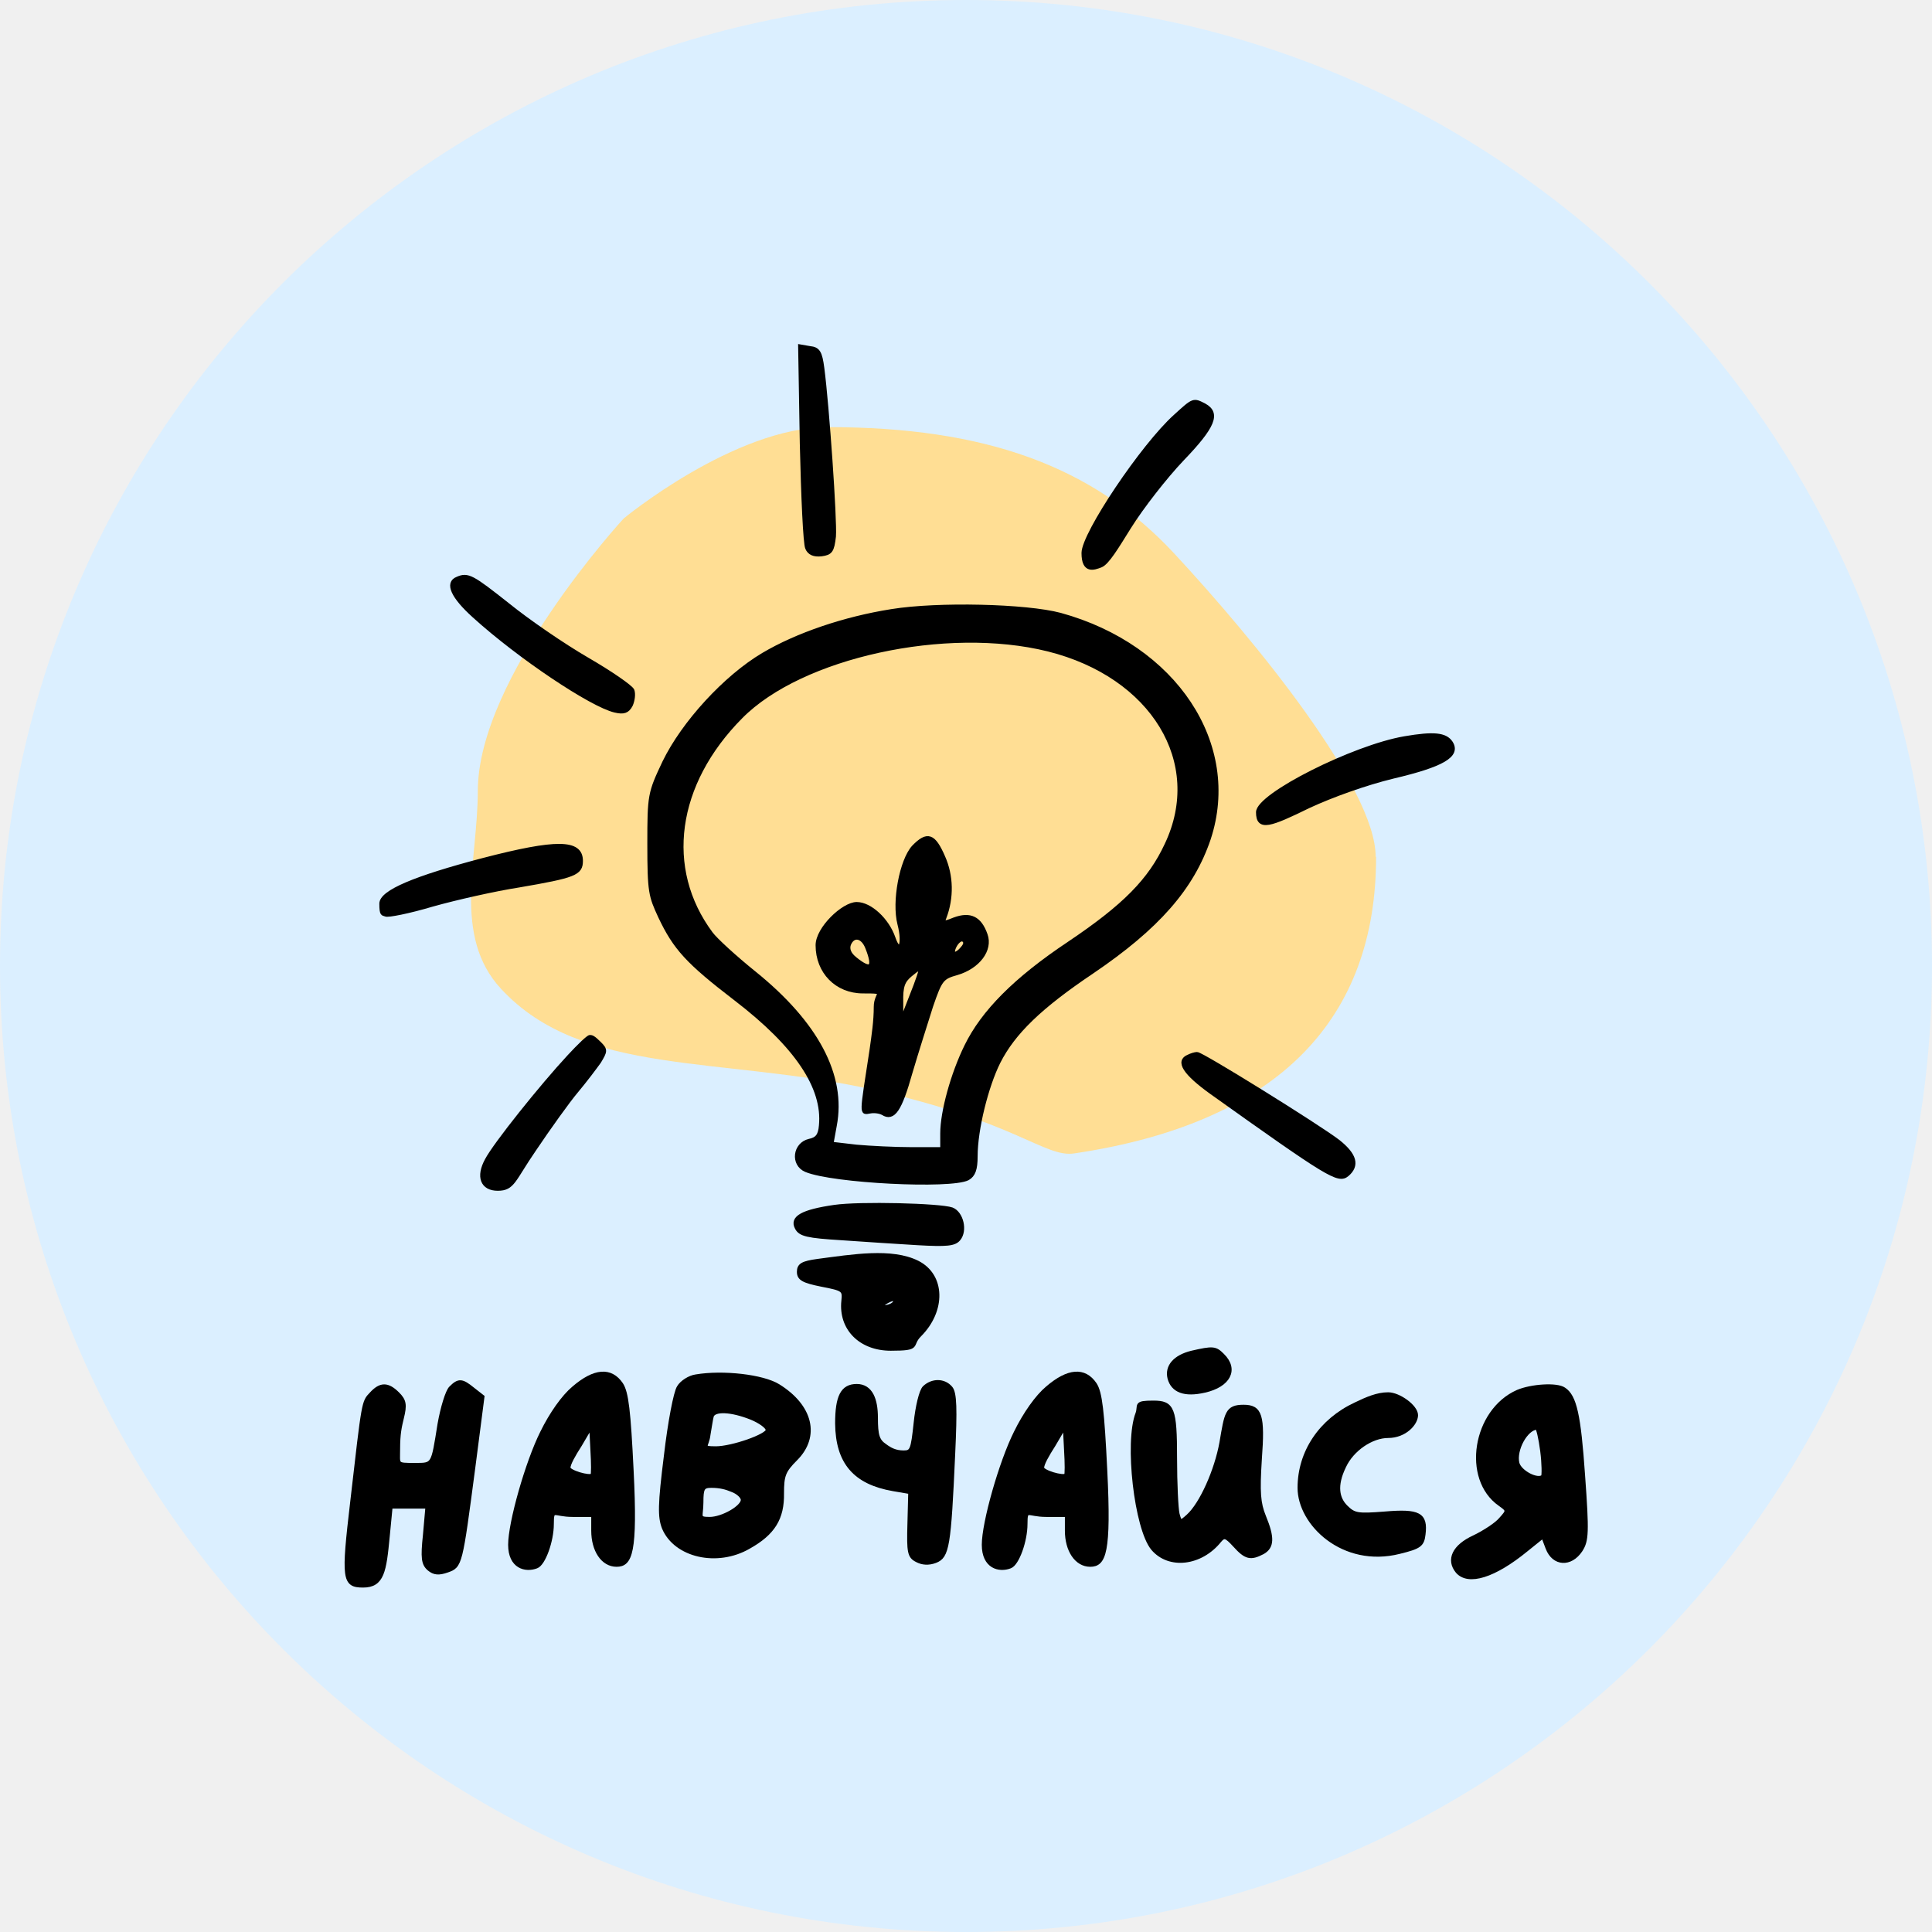
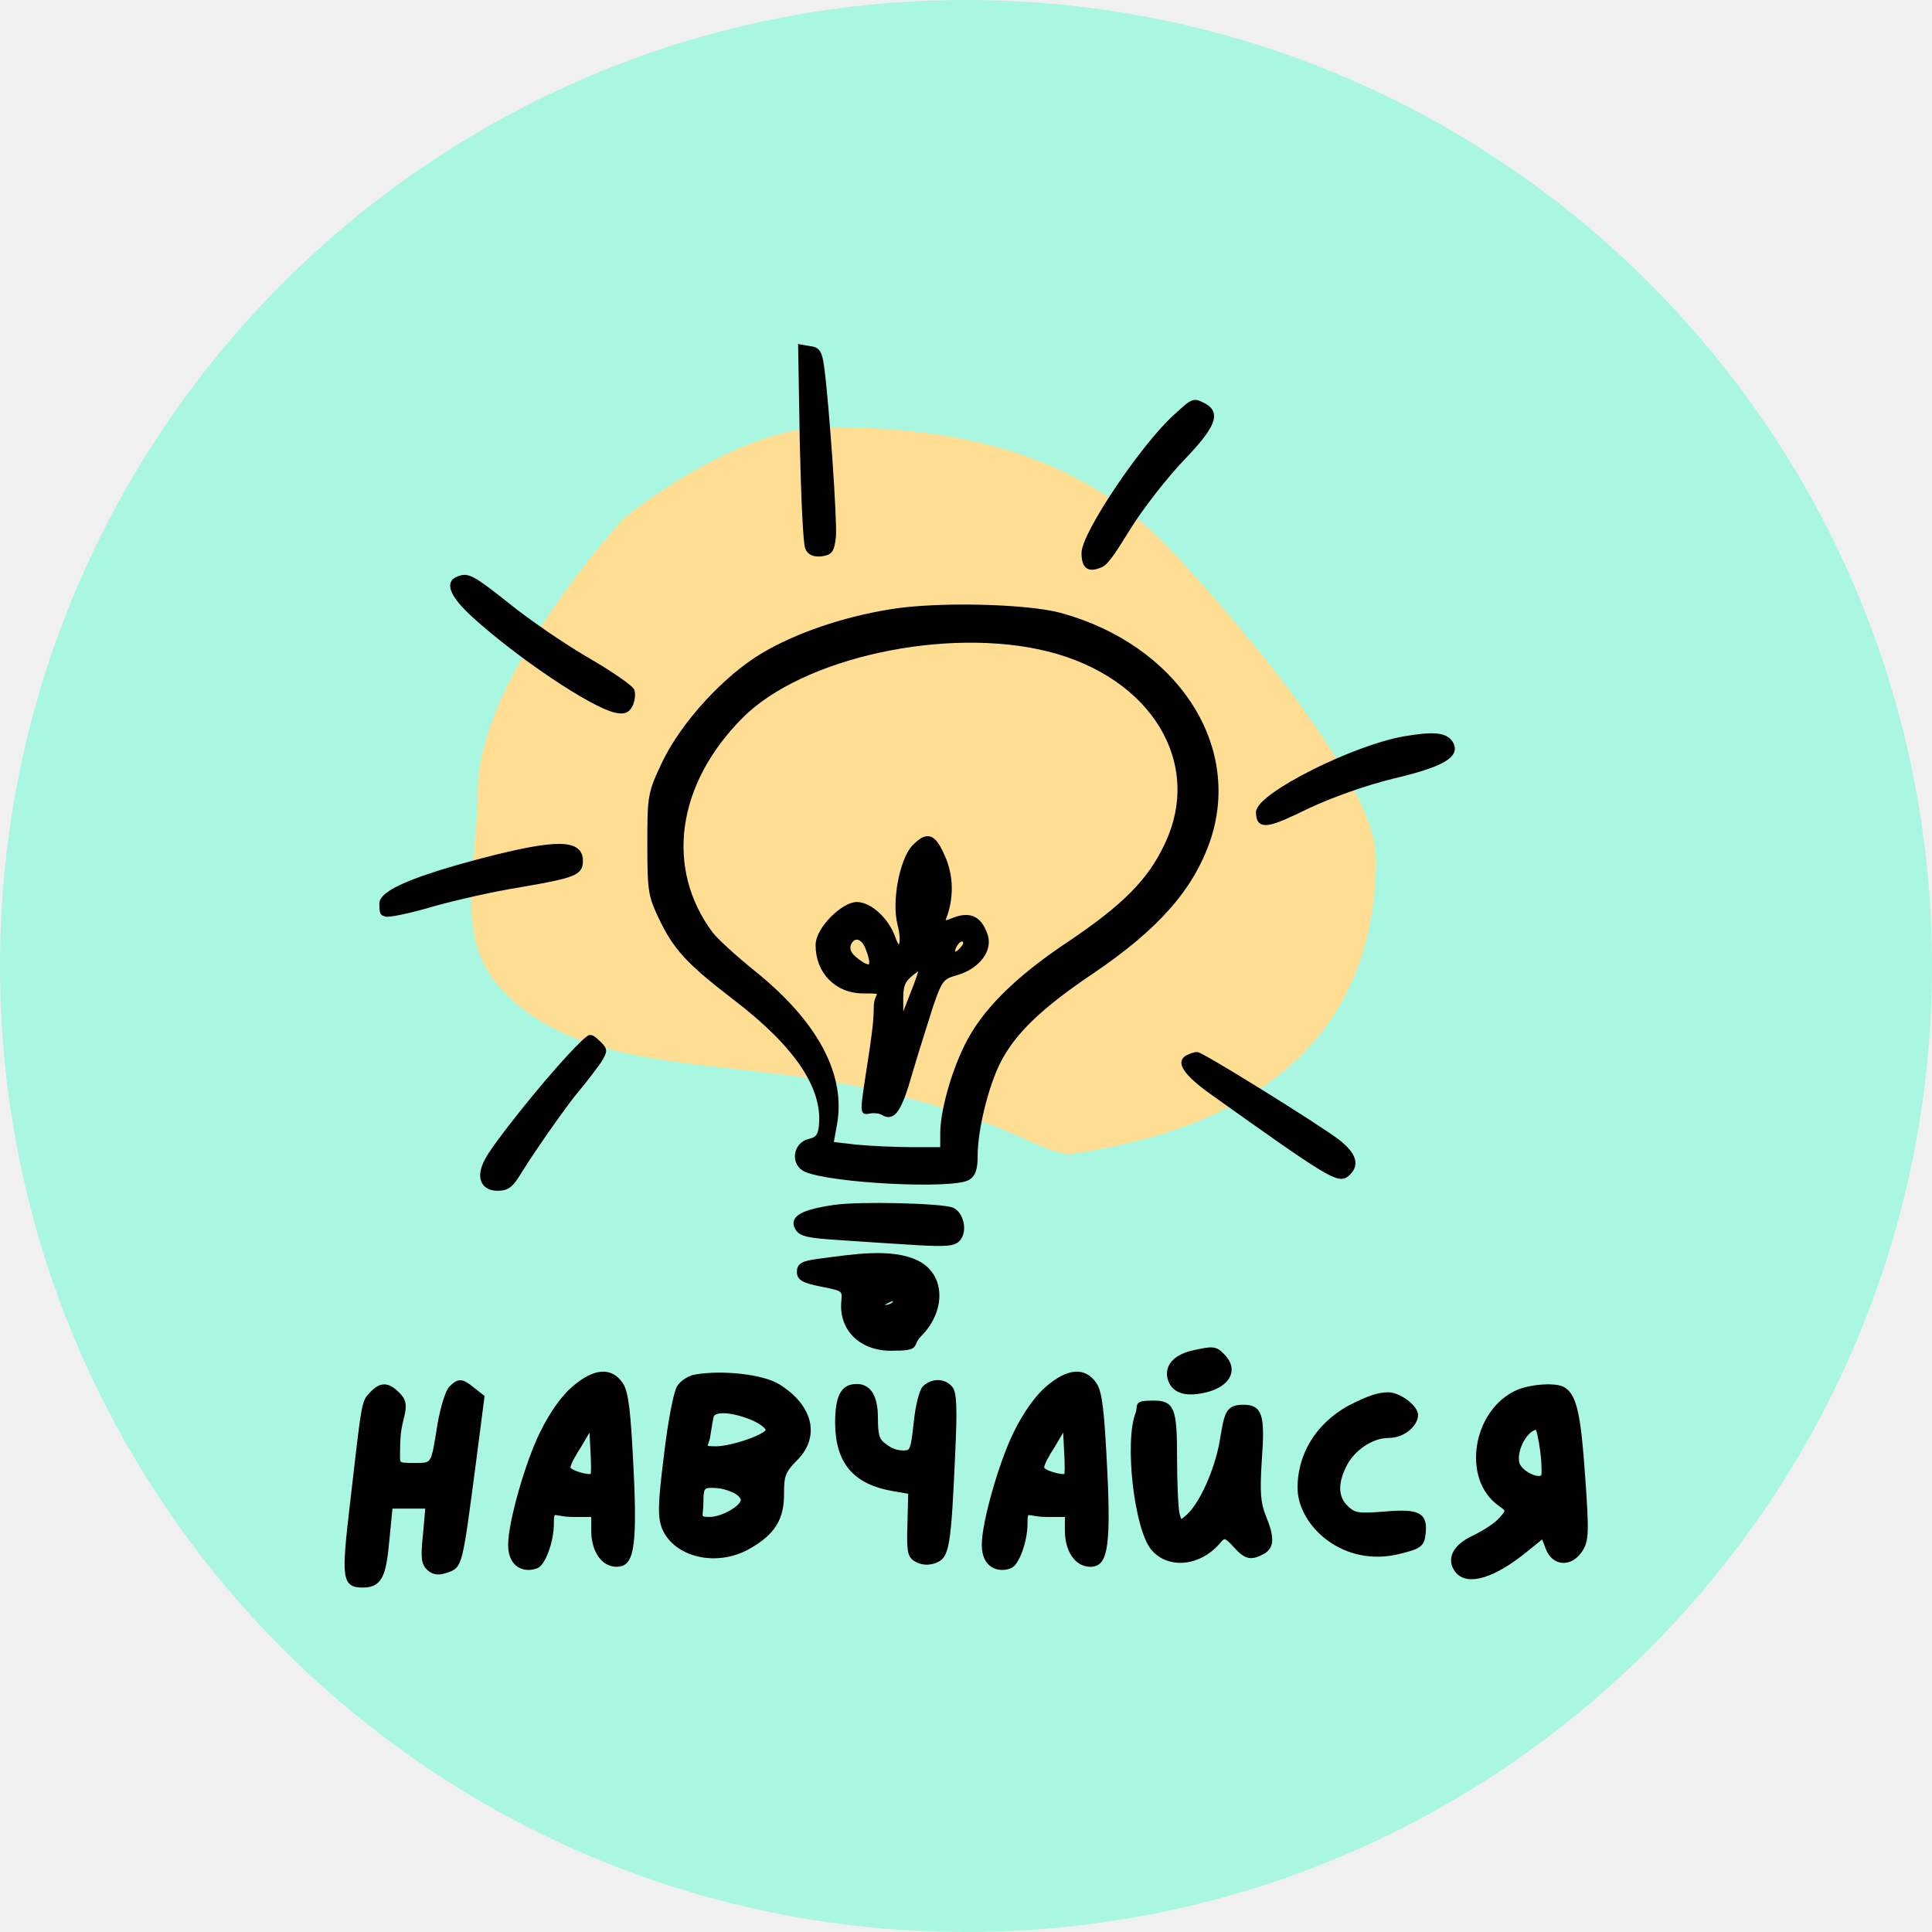
<svg xmlns="http://www.w3.org/2000/svg" id="Layer_1" version="1.1" viewBox="0 0 465 465">
  <defs>
    <style>
      .st0 {
-         fill: #dbefff;
+         fill: #a9f7e1;
      }

      .st1 {
        fill: #fff;
      }

      .st2 {
        fill: #ffde94;
      }

      .st3 {
        fill: none;
        stroke: #000;
        stroke-miterlimit: 10;
      }
    </style>
  </defs>
  <circle class="st0" cx="232.5" cy="232.5" r="232.5" />
  <g>
-     <path class="st2" d="M331.2,206.3c0,38.4-22.8,63.9-72.6,71.3-7.1,1.1-13.9-7.6-48.3-15.3-36.8-8.2-70.1-3.1-89.7-24.3-11.8-12.7-5.6-31.1-5.6-47.6,0-27.5,35.1-65.6,35.1-65.6,0,0,26.6-22,49.2-22,37.7,0,63.7,9.3,83.3,30.4s48.5,56.5,48.5,73h.1Z" />
+     <path class="st2" d="M331.2,206.3c0,38.4-22.8,63.9-72.6,71.3-7.1,1.1-13.9-7.6-48.3-15.3-36.8-8.2-70.1-3.1-89.7-24.3-11.8-12.7-5.6-31.1-5.6-47.6,0-27.5,35.1-65.6,35.1-65.6,0,0,26.6-22,49.2-22,37.7,0,63.7,9.3,83.3,30.4,19.6,21.1,48.5,56.5,48.5,73h.1Z" />
    <g>
      <g>
        <path class="st1" d="M193,106.8c.3,12.8.8,24.1,1.3,25.1.5,1.2,1.6,1.7,3.4,1.5,2.2-.3,2.6-.8,3-4.3.3-3.9-1.6-31.3-2.8-40.5-.5-3.8-1-4.6-3-4.8l-2.3-.4.4,23.4h0Z" />
        <path class="st1" d="M282.9,100.2c-7.8,7-22.1,28.3-22.1,32.9s2.5,3.6,4.1,3,3.9-4.5,6.9-9.3,8.7-12.1,12.7-16.3c7.6-7.9,8.8-11,5.4-12.9-2.7-1.4-2.6-1.4-7,2.6Z" />
        <path class="st1" d="M110.1,139.3c-2.6,1-1.1,4.3,4,8.9,10.9,9.9,28.3,21.5,33.9,22.8,2.1.5,3,.2,3.8-1.3.5-1.1.7-2.6.4-3.5-.3-.8-5.2-4.2-10.9-7.5s-14.3-9.2-19.1-13.1c-8.6-6.8-9.6-7.4-12.1-6.3h0Z" />
-         <path class="st1" d="M214.6,147.1c-11.4,1.8-22.8,5.7-30.9,10.5-9.1,5.4-19.2,16.4-23.8,25.9-3.5,7.4-3.6,7.9-3.6,19.6s.3,12.5,2.6,17.5c3.6,7.6,6.6,10.9,18.2,19.8,14.6,11.2,21.4,21.3,20.5,30.5-.2,2.4-.9,3.3-2.8,3.7-3.5.8-4.1,5.6-.8,7,6.5,2.7,34.8,4.1,38.9,2,1.4-.8,1.9-2.2,1.9-5.3,0-6.5,2.6-16.9,5.5-22.7,3.6-7.1,10-13.3,22.5-21.7,15.8-10.7,24.1-20.2,28.1-32,7.5-22.7-8.1-46.3-35.7-53.9-8.2-2.2-29.5-2.7-40.6-.9h0ZM252.3,156.3c25.2,6.3,37.9,27.2,28.5,47-4,8.6-10.1,14.8-23.5,23.8-12.9,8.6-20.7,16.5-24.7,24.7-3.3,6.7-5.8,15.8-5.8,21v3.8h-7.4c-4,0-10-.3-13.3-.6l-6-.7.8-4.4c2.3-12-4.4-24.6-19.4-36.7-4.6-3.7-9.3-8-10.4-9.5-11.6-15.6-8.8-36.1,7.2-52.2,14.5-14.7,49.5-22.3,74-16.2Z" />
+         <path class="st1" d="M214.6,147.1c-11.4,1.8-22.8,5.7-30.9,10.5-9.1,5.4-19.2,16.4-23.8,25.9-3.5,7.4-3.6,7.9-3.6,19.6s.3,12.5,2.6,17.5c3.6,7.6,6.6,10.9,18.2,19.8,14.6,11.2,21.4,21.3,20.5,30.5-.2,2.4-.9,3.3-2.8,3.7-3.5.8-4.1,5.6-.8,7,6.5,2.7,34.8,4.1,38.9,2,1.4-.8,1.9-2.2,1.9-5.3,0-6.5,2.6-16.9,5.5-22.7,3.6-7.1,10-13.3,22.5-21.7,15.8-10.7,24.1-20.2,28.1-32,7.5-22.7-8.1-46.3-35.7-53.9-8.2-2.2-29.5-2.7-40.6-.9h0ZM252.3,156.3c25.2,6.3,37.9,27.2,28.5,47-4,8.6-10.1,14.8-23.5,23.8-12.9,8.6-20.7,16.5-24.7,24.7-3.3,6.7-5.8,15.8-5.8,21v3.8h-7.4c-4,0-10-.3-13.3-.6l-6-.7.8-4.4c2.3-12-4.4-24.6-19.4-36.7-4.6-3.7-9.3-8-10.4-9.5-11.6-15.6-8.8-36.1,7.2-52.2,14.5-14.7,49.5-22.3,74-16.2h0Z" />
        <path class="st1" d="M219.9,203.9c-2.9,3.2-4.8,13.1-3.4,18.5,1.3,5,0,7.7-1.5,3.3-1.5-4.3-5.6-8.1-8.8-8.1s-9.4,5.9-9.4,9.9c0,6.4,4.6,11.1,10.9,11.1s3.1.2,3.1,3.7-.5,6.7-1,10.3c-2.5,16.3-2.5,15.2-.4,14.9,1-.2,2.4,0,3.1.4,2.5,1.6,4.1-.8,6.6-9.7,1.5-5.1,3.8-12.3,5-16.1,2.2-6.4,2.6-6.9,6.2-7.9,5.1-1.5,8.2-5.6,6.9-9.2-1.4-4-3.7-5.1-7.5-3.7-2.7,1.1-3,1-2.4-.5,1.8-4.7,1.7-10-.3-14.5-2.3-5.3-3.8-5.8-7.1-2.4h0ZM208.8,228.2c1.9,4.8.8,5.7-3,2.6-1.4-1.1-1.9-2.3-1.5-3.5,1-2.5,3.4-2.1,4.5.9ZM231.7,228.2c-1.7,2.1-3.1,1.7-1.9-.6.6-1.1,1.5-1.8,2.1-1.4s.6,1.1-.2,2h0ZM219.4,239.7l-2.5,6.4v-4.8c-.1-3.9.4-5.2,2.2-6.7s2.3-1.7,2.5-1.5-.8,3.1-2.2,6.6Z" />
        <path class="st1" d="M338.1,177.7c-12.3,2.1-35.3,13.7-35.3,17.8s2.8,3.1,12.2-1.5c5.6-2.6,13.7-5.5,20.3-7.1,11.9-2.8,15.8-5.1,13.9-8.1-1.3-2-4.1-2.3-11.1-1.1h0Z" />
        <path class="st1" d="M116.3,207c-16.4,4.3-24.5,7.7-24.5,10.5s.4,2.3,1,2.6c.5.3,5.6-.7,11.3-2.4,5.7-1.6,15-3.7,20.8-4.6,13.4-2.3,14.9-2.9,14.9-5.9,0-4.7-5.8-4.8-23.5-.2h0Z" />
        <path class="st1" d="M137,254.3c-6.6,7.1-17.8,21.1-19.8,24.9-2.2,4-1.1,6.9,2.6,6.9s3.7-2.1,8.8-9.5c3.5-5.2,8-11.5,10.1-14s4.5-5.7,5.5-7.1c1.5-2.5,1.6-2.8.1-4.3s-1.9-1.6-2.3-1.6-2.6,2.1-5,4.7h0Z" />
-         <path class="st1" d="M286.1,254.3c-2.8,1.1-.9,4,5.5,8.6,28.2,20.1,30.5,21.5,32.6,19.8,2.6-2.2,1.9-4.7-2.1-7.9-4.8-3.7-33-21.2-34-21.1-.5,0-1.4.3-2,.6Z" />
+         <path class="st1" d="M286.1,254.3c-2.8,1.1-.9,4,5.5,8.6,28.2,20.1,30.5,21.5,32.6,19.8,2.6-2.2,1.9-4.7-2.1-7.9-4.8-3.7-33-21.2-34-21.1-.5,0-1.4.3-2,.6h0Z" />
        <path class="st1" d="M200.8,290.5c-7.6,1.1-10.3,2.6-9,5,.8,1.6,2.6,2,10.7,2.5,5.4.4,13.7.9,18.4,1.2,7,.4,8.8.2,9.8-1,1.7-2,.7-6.2-1.6-7.1-2.8-1-22.2-1.5-28.3-.6h0Z" />
        <path class="st1" d="M196.8,303.5c-3.6.5-4.5,1-4.5,2.6s1,2.2,5.5,3.1c5.2,1,5.5,1.2,5.2,3.9-.7,6.6,4.1,11.5,11.4,11.5s4.4-.8,6.9-3.3c5.9-5.9,5.7-14.3-.5-17.4s-15.6-1.5-24-.4h0ZM215.3,313.6c-.3.5-1.4,1-2.3,1-1.5,0-1.5-.2-.2-1,2-1.3,3.3-1.3,2.5,0Z" />
        <path class="st1" d="M286.8,325.6c-4,1-6,3.3-5.3,6.1.8,3,3.6,4.1,8.4,3,5.8-1.3,7.8-5.1,4.3-8.5-1.7-1.7-2.2-1.8-7.4-.6Z" />
        <path class="st1" d="M138.1,334.1c-2.5,2.1-5.4,6.2-7.6,10.7-3.6,7.2-7.7,21.7-7.7,27s3.7,6.2,6.3,5.2c1.7-.6,3.7-6.1,3.7-10.2s.5-2.2,5-2.2h5v3.8c0,4.7,2.3,8.2,5.6,8.2s4.6-2.8,3.6-22.7c-.7-14.3-1.2-18.7-2.5-20.7-2.5-3.7-6.4-3.4-11.4.9h0ZM142.6,355.1c-.7.7-5.8-.8-5.8-1.8s1.2-3.1,2.8-5.6l2.7-4.6.3,5.9c.2,3.2.2,6,0,6.1Z" />
        <path class="st1" d="M167.5,331.3c-1.5.2-3.4,1.4-4.1,2.6-.8,1.2-2.2,8.6-3.1,16.4-1.5,11.9-1.5,14.8-.5,17.4,2.8,6.7,12.8,9,20.4,4.6,5.9-3.3,8.1-6.9,8-12.9,0-4.3.4-5.4,3.3-8.3,5.4-5.4,3.7-12.6-4.2-17.5-3.7-2.3-13.3-3.4-19.8-2.3h0ZM180.8,341.2c2.2.9,4,2.2,4,3,0,1.4-8.6,4.4-12.5,4.4s-2.1-.5-1.8-3.3c.3-1.7.6-3.8.8-4.5.6-1.7,4.7-1.5,9.5.4ZM176.2,358.6c1.4.5,2.6,1.6,2.6,2.4,0,1.8-4.9,4.6-8,4.6s-2-.6-2-4,.3-4,2.4-4,3.6.4,5,1Z" />
        <path class="st1" d="M252.1,334.1c-2.5,2.1-5.4,6.2-7.6,10.7-3.6,7.2-7.7,21.7-7.7,27s3.7,6.2,6.3,5.2c1.7-.6,3.7-6.1,3.7-10.2s.5-2.2,5-2.2h5v3.8c0,4.7,2.3,8.2,5.6,8.2s4.6-2.8,3.6-22.7c-.7-14.3-1.2-18.7-2.5-20.7-2.5-3.7-6.4-3.4-11.4.9h0ZM256.6,355.1c-.7.7-5.8-.8-5.8-1.8s1.2-3.1,2.8-5.6l2.7-4.6.3,5.9c.2,3.2.2,6,0,6.1Z" />
        <path class="st1" d="M108.5,334.1c-.8.8-2,4.7-2.7,8.7-1.6,10-1.4,9.8-6,9.8s-4,0-4-3.8.4-5.4.9-7.5c.8-3.2.6-4.2-1-5.8-2.4-2.4-4.1-2.4-6.3,0-1.9,2-1.8,1.5-4.6,25.9-2.2,18.7-2,20.2,2.6,20.2s5.1-3.4,5.9-11.8l.7-7.2h8.9l-.6,6.8c-.6,5.6-.4,7,1,8.2,1.2,1,2.3,1.1,4.3.4,3.2-1.1,3.2-1.3,6.3-24.8l2.2-17-2.3-1.8c-2.7-2.2-3.4-2.2-5.3-.3h0Z" />
        <path class="st1" d="M222.5,334c-.8.8-1.7,4.6-2.1,8.5-.7,6.5-.9,7.1-2.9,7.1s-3.3-.7-4.5-1.6c-1.8-1.2-2.2-2.5-2.2-6.8s-1.2-7.6-4.6-7.6-4.7,2.5-4.7,9c.1,9.4,4.3,14.2,13.5,15.8l4.1.7-.2,7.7c-.2,6.8,0,7.8,1.8,8.7,1.3.7,2.8.8,4.4.2,2.9-1.1,3.3-3.5,4.3-25.8.5-10.8.4-14.6-.6-15.8-1.6-1.9-4.4-1.9-6.3-.1h0Z" />
        <path class="st1" d="M365.3,335c-10.4,4.6-13,20.9-4.3,27,2.1,1.5,2.1,1.6.2,3.7-1,1.2-3.9,3.1-6.4,4.3-4.8,2.2-6.3,5.4-4,8.2,2.6,3,8.8,1.1,16.5-5.2l4.1-3.3,1.1,2.9c1.5,3.9,5.5,4.1,7.9.5,1.5-2.3,1.6-4.2.6-18-1-14.5-2-19-4.6-20.7-1.7-1.2-7.8-.8-11.1.6h0ZM371.2,349.2c.4,3.1.4,5.9.2,6.2-1.3,1.2-5.6-1-6.2-3.2-.8-3.3,2.1-8.5,4.7-8.6.3,0,.9,2.5,1.3,5.6Z" />
        <path class="st1" d="M326.3,338c-8.4,3.9-13.5,11.5-13.5,20.1s10.5,18.8,24,15.4c4.9-1.2,5.5-1.7,5.8-4.2.6-4.8-1.1-5.7-9.3-5-6.5.5-7.4.4-9.4-1.6s-2.7-5.1-.4-9.8c1.9-4.1,6.6-7.3,10.6-7.3s6.7-3,6.7-5-4.1-5-6.7-5-5.1,1.1-7.8,2.4h0Z" />
        <path class="st1" d="M273.8,340.2c-2.7,6.9-.3,27.7,3.7,32.5,3.9,4.6,11.5,3.7,16-1.9,1.1-1.3,1.6-1.2,3.7,1.1,2.7,3,3.8,3.2,6.7,1.7,2.3-1.3,2.4-3.5.3-8.6-1.3-3.2-1.5-5.8-1-13.7.8-10.7.1-12.7-3.9-12.7s-4.1,1.6-5.3,8.6c-1.2,6.7-4.8,14.8-8,17.7-1.9,1.7-2,1.7-2.6-.5-.3-1.3-.6-7.3-.6-13.4,0-12-.6-13.4-5.2-13.4s-3.1.6-3.8,2.6h0Z" />
      </g>
      <g>
        <path d="M193,106.8c.3,12.8.8,24.1,1.3,25.1.5,1.2,1.6,1.7,3.4,1.5,2.2-.3,2.6-.8,3-4.3.3-3.9-1.6-31.3-2.8-40.5-.5-3.8-1-4.6-3-4.8l-2.3-.4.4,23.4h0Z" />
        <path d="M282.9,100.2c-7.8,7-22.1,28.3-22.1,32.9s2.5,3.6,4.1,3,3.9-4.5,6.9-9.3,8.7-12.1,12.7-16.3c7.6-7.9,8.8-11,5.4-12.9-2.7-1.4-2.6-1.4-7,2.6Z" />
        <path d="M110.1,139.3c-2.6,1-1.1,4.3,4,8.9,10.9,9.9,28.3,21.5,33.9,22.8,2.1.5,3,.2,3.8-1.3.5-1.1.7-2.6.4-3.5-.3-.8-5.2-4.2-10.9-7.5s-14.3-9.2-19.1-13.1c-8.6-6.8-9.6-7.4-12.1-6.3h0Z" />
-         <path d="M214.6,147.1c-11.4,1.8-22.8,5.7-30.9,10.5-9.1,5.4-19.2,16.4-23.8,25.9-3.5,7.4-3.6,7.9-3.6,19.6s.3,12.5,2.6,17.5c3.6,7.6,6.6,10.9,18.2,19.8,14.6,11.2,21.4,21.3,20.5,30.5-.2,2.4-.9,3.3-2.8,3.7-3.5.8-4.1,5.6-.8,7,6.5,2.7,34.8,4.1,38.9,2,1.4-.8,1.9-2.2,1.9-5.3,0-6.5,2.6-16.9,5.5-22.7,3.6-7.1,10-13.3,22.5-21.7,15.8-10.7,24.1-20.2,28.1-32,7.5-22.7-8.1-46.3-35.7-53.9-8.2-2.2-29.5-2.7-40.6-.9h0ZM252.3,156.3c25.2,6.3,37.9,27.2,28.5,47-4,8.6-10.1,14.8-23.5,23.8-12.9,8.6-20.7,16.5-24.7,24.7-3.3,6.7-5.8,15.8-5.8,21v3.8h-7.4c-4,0-10-.3-13.3-.6l-6-.7.8-4.4c2.3-12-4.4-24.6-19.4-36.7-4.6-3.7-9.3-8-10.4-9.5-11.6-15.6-8.8-36.1,7.2-52.2,14.5-14.7,49.5-22.3,74-16.2Z" />
+         <path d="M214.6,147.1c-11.4,1.8-22.8,5.7-30.9,10.5-9.1,5.4-19.2,16.4-23.8,25.9-3.5,7.4-3.6,7.9-3.6,19.6s.3,12.5,2.6,17.5c3.6,7.6,6.6,10.9,18.2,19.8,14.6,11.2,21.4,21.3,20.5,30.5-.2,2.4-.9,3.3-2.8,3.7-3.5.8-4.1,5.6-.8,7,6.5,2.7,34.8,4.1,38.9,2,1.4-.8,1.9-2.2,1.9-5.3,0-6.5,2.6-16.9,5.5-22.7,3.6-7.1,10-13.3,22.5-21.7,15.8-10.7,24.1-20.2,28.1-32,7.5-22.7-8.1-46.3-35.7-53.9-8.2-2.2-29.5-2.7-40.6-.9h0ZM252.3,156.3c25.2,6.3,37.9,27.2,28.5,47-4,8.6-10.1,14.8-23.5,23.8-12.9,8.6-20.7,16.5-24.7,24.7-3.3,6.7-5.8,15.8-5.8,21v3.8h-7.4c-4,0-10-.3-13.3-.6l-6-.7.8-4.4c2.3-12-4.4-24.6-19.4-36.7-4.6-3.7-9.3-8-10.4-9.5-11.6-15.6-8.8-36.1,7.2-52.2,14.5-14.7,49.5-22.3,74-16.2h0Z" />
        <path d="M219.9,203.9c-2.9,3.2-4.8,13.1-3.4,18.5,1.3,5,0,7.7-1.5,3.3-1.5-4.3-5.6-8.1-8.8-8.1s-9.4,5.9-9.4,9.9c0,6.4,4.6,11.1,10.9,11.1s3.1.2,3.1,3.7-.5,6.7-1,10.3c-2.5,16.3-2.5,15.2-.4,14.9,1-.2,2.4,0,3.1.4,2.5,1.6,4.1-.8,6.6-9.7,1.5-5.1,3.8-12.3,5-16.1,2.2-6.4,2.6-6.9,6.2-7.9,5.1-1.5,8.2-5.6,6.9-9.2-1.4-4-3.7-5.1-7.5-3.7-2.7,1.1-3,1-2.4-.5,1.8-4.7,1.7-10-.3-14.5-2.3-5.3-3.8-5.8-7.1-2.4h0ZM208.8,228.2c1.9,4.8.8,5.7-3,2.6-1.4-1.1-1.9-2.3-1.5-3.5,1-2.5,3.4-2.1,4.5.9ZM231.7,228.2c-1.7,2.1-3.1,1.7-1.9-.6.6-1.1,1.5-1.8,2.1-1.4s.6,1.1-.2,2h0ZM219.4,239.7l-2.5,6.4v-4.8c-.1-3.9.4-5.2,2.2-6.7s2.3-1.7,2.5-1.5-.8,3.1-2.2,6.6Z" />
        <path d="M338.1,177.7c-12.3,2.1-35.3,13.7-35.3,17.8s2.8,3.1,12.2-1.5c5.6-2.6,13.7-5.5,20.3-7.1,11.9-2.8,15.8-5.1,13.9-8.1-1.3-2-4.1-2.3-11.1-1.1h0Z" />
        <path d="M116.3,207c-16.4,4.3-24.5,7.7-24.5,10.5s.4,2.3,1,2.6c.5.3,5.6-.7,11.3-2.4,5.7-1.6,15-3.7,20.8-4.6,13.4-2.3,14.9-2.9,14.9-5.9,0-4.7-5.8-4.8-23.5-.2h0Z" />
        <path d="M137,254.3c-6.6,7.1-17.8,21.1-19.8,24.9-2.2,4-1.1,6.9,2.6,6.9s3.7-2.1,8.8-9.5c3.5-5.2,8-11.5,10.1-14s4.5-5.7,5.5-7.1c1.5-2.5,1.6-2.8.1-4.3s-1.9-1.6-2.3-1.6-2.6,2.1-5,4.7h0Z" />
-         <path d="M286.1,254.3c-2.8,1.1-.9,4,5.5,8.6,28.2,20.1,30.5,21.5,32.6,19.8,2.6-2.2,1.9-4.7-2.1-7.9-4.8-3.7-33-21.2-34-21.1-.5,0-1.4.3-2,.6Z" />
+         <path d="M286.1,254.3c-2.8,1.1-.9,4,5.5,8.6,28.2,20.1,30.5,21.5,32.6,19.8,2.6-2.2,1.9-4.7-2.1-7.9-4.8-3.7-33-21.2-34-21.1-.5,0-1.4.3-2,.6h0Z" />
        <path d="M200.8,290.5c-7.6,1.1-10.3,2.6-9,5,.8,1.6,2.6,2,10.7,2.5,5.4.4,13.7.9,18.4,1.2,7,.4,8.8.2,9.8-1,1.7-2,.7-6.2-1.6-7.1-2.8-1-22.2-1.5-28.3-.6h0Z" />
        <path d="M196.8,303.5c-3.6.5-4.5,1-4.5,2.6s1,2.2,5.5,3.1c5.2,1,5.5,1.2,5.2,3.9-.7,6.6,4.1,11.5,11.4,11.5s4.4-.8,6.9-3.3c5.9-5.9,5.7-14.3-.5-17.4s-15.6-1.5-24-.4h0ZM215.3,313.6c-.3.5-1.4,1-2.3,1-1.5,0-1.5-.2-.2-1,2-1.3,3.3-1.3,2.5,0Z" />
        <path d="M286.8,325.6c-4,1-6,3.3-5.3,6.1.8,3,3.6,4.1,8.4,3,5.8-1.3,7.8-5.1,4.3-8.5-1.7-1.7-2.2-1.8-7.4-.6Z" />
        <path d="M138.1,334.1c-2.5,2.1-5.4,6.2-7.6,10.7-3.6,7.2-7.7,21.7-7.7,27s3.7,6.2,6.3,5.2c1.7-.6,3.7-6.1,3.7-10.2s.5-2.2,5-2.2h5v3.8c0,4.7,2.3,8.2,5.6,8.2s4.6-2.8,3.6-22.7c-.7-14.3-1.2-18.7-2.5-20.7-2.5-3.7-6.4-3.4-11.4.9h0ZM142.6,355.1c-.7.7-5.8-.8-5.8-1.8s1.2-3.1,2.8-5.6l2.7-4.6.3,5.9c.2,3.2.2,6,0,6.1Z" />
        <path d="M167.5,331.3c-1.5.2-3.4,1.4-4.1,2.6-.8,1.2-2.2,8.6-3.1,16.4-1.5,11.9-1.5,14.8-.5,17.4,2.8,6.7,12.8,9,20.4,4.6,5.9-3.3,8.1-6.9,8-12.9,0-4.3.4-5.4,3.3-8.3,5.4-5.4,3.7-12.6-4.2-17.5-3.7-2.3-13.3-3.4-19.8-2.3h0ZM180.8,341.2c2.2.9,4,2.2,4,3,0,1.4-8.6,4.4-12.5,4.4s-2.1-.5-1.8-3.3c.3-1.7.6-3.8.8-4.5.6-1.7,4.7-1.5,9.5.4ZM176.2,358.6c1.4.5,2.6,1.6,2.6,2.4,0,1.8-4.9,4.6-8,4.6s-2-.6-2-4,.3-4,2.4-4,3.6.4,5,1Z" />
        <path d="M252.1,334.1c-2.5,2.1-5.4,6.2-7.6,10.7-3.6,7.2-7.7,21.7-7.7,27s3.7,6.2,6.3,5.2c1.7-.6,3.7-6.1,3.7-10.2s.5-2.2,5-2.2h5v3.8c0,4.7,2.3,8.2,5.6,8.2s4.6-2.8,3.6-22.7c-.7-14.3-1.2-18.7-2.5-20.7-2.5-3.7-6.4-3.4-11.4.9h0ZM256.6,355.1c-.7.7-5.8-.8-5.8-1.8s1.2-3.1,2.8-5.6l2.7-4.6.3,5.9c.2,3.2.2,6,0,6.1Z" />
        <path d="M108.5,334.1c-.8.8-2,4.7-2.7,8.7-1.6,10-1.4,9.8-6,9.8s-4,0-4-3.8.4-5.4.9-7.5c.8-3.2.6-4.2-1-5.8-2.4-2.4-4.1-2.4-6.3,0-1.9,2-1.8,1.5-4.6,25.9-2.2,18.7-2,20.2,2.6,20.2s5.1-3.4,5.9-11.8l.7-7.2h8.9l-.6,6.8c-.6,5.6-.4,7,1,8.2,1.2,1,2.3,1.1,4.3.4,3.2-1.1,3.2-1.3,6.3-24.8l2.2-17-2.3-1.8c-2.7-2.2-3.4-2.2-5.3-.3h0Z" />
        <path d="M222.5,334c-.8.8-1.7,4.6-2.1,8.5-.7,6.5-.9,7.1-2.9,7.1s-3.3-.7-4.5-1.6c-1.8-1.2-2.2-2.5-2.2-6.8s-1.2-7.6-4.6-7.6-4.7,2.5-4.7,9c.1,9.4,4.3,14.2,13.5,15.8l4.1.7-.2,7.7c-.2,6.8,0,7.8,1.8,8.7,1.3.7,2.8.8,4.4.2,2.9-1.1,3.3-3.5,4.3-25.8.5-10.8.4-14.6-.6-15.8-1.6-1.9-4.4-1.9-6.3-.1h0Z" />
        <path d="M365.3,335c-10.4,4.6-13,20.9-4.3,27,2.1,1.5,2.1,1.6.2,3.7-1,1.2-3.9,3.1-6.4,4.3-4.8,2.2-6.3,5.4-4,8.2,2.6,3,8.8,1.1,16.5-5.2l4.1-3.3,1.1,2.9c1.5,3.9,5.5,4.1,7.9.5,1.5-2.3,1.6-4.2.6-18-1-14.5-2-19-4.6-20.7-1.7-1.2-7.8-.8-11.1.6h0ZM371.2,349.2c.4,3.1.4,5.9.2,6.2-1.3,1.2-5.6-1-6.2-3.2-.8-3.3,2.1-8.5,4.7-8.6.3,0,.9,2.5,1.3,5.6Z" />
        <path d="M326.3,338c-8.4,3.9-13.5,11.5-13.5,20.1s10.5,18.8,24,15.4c4.9-1.2,5.5-1.7,5.8-4.2.6-4.8-1.1-5.7-9.3-5-6.5.5-7.4.4-9.4-1.6s-2.7-5.1-.4-9.8c1.9-4.1,6.6-7.3,10.6-7.3s6.7-3,6.7-5-4.1-5-6.7-5-5.1,1.1-7.8,2.4h0Z" />
        <path d="M273.8,340.2c-2.7,6.9-.3,27.7,3.7,32.5,3.9,4.6,11.5,3.7,16-1.9,1.1-1.3,1.6-1.2,3.7,1.1,2.7,3,3.8,3.2,6.7,1.7,2.3-1.3,2.4-3.5.3-8.6-1.3-3.2-1.5-5.8-1-13.7.8-10.7.1-12.7-3.9-12.7s-4.1,1.6-5.3,8.6c-1.2,6.7-4.8,14.8-8,17.7-1.9,1.7-2,1.7-2.6-.5-.3-1.3-.6-7.3-.6-13.4,0-12-.6-13.4-5.2-13.4s-3.1.6-3.8,2.6h0Z" />
      </g>
      <g>
        <path class="st3" d="M193,106.8c.3,12.8.8,24.1,1.3,25.1.5,1.2,1.6,1.7,3.4,1.5,2.2-.3,2.6-.8,3-4.3.3-3.9-1.6-31.3-2.8-40.5-.5-3.8-1-4.6-3-4.8l-2.3-.4.4,23.4h0Z" />
        <path class="st3" d="M282.9,100.2c-7.8,7-22.1,28.3-22.1,32.9s2.5,3.6,4.1,3,3.9-4.5,6.9-9.3,8.7-12.1,12.7-16.3c7.6-7.9,8.8-11,5.4-12.9-2.7-1.4-2.6-1.4-7,2.6Z" />
        <path class="st3" d="M110.1,139.3c-2.6,1-1.1,4.3,4,8.9,10.9,9.9,28.3,21.5,33.9,22.8,2.1.5,3,.2,3.8-1.3.5-1.1.7-2.6.4-3.5-.3-.8-5.2-4.2-10.9-7.5s-14.3-9.2-19.1-13.1c-8.6-6.8-9.6-7.4-12.1-6.3h0Z" />
-         <path class="st3" d="M214.6,147.1c-11.4,1.8-22.8,5.7-30.9,10.5-9.1,5.4-19.2,16.4-23.8,25.9-3.5,7.4-3.6,7.9-3.6,19.6s.3,12.5,2.6,17.5c3.6,7.6,6.6,10.9,18.2,19.8,14.6,11.2,21.4,21.3,20.5,30.5-.2,2.4-.9,3.3-2.8,3.7-3.5.8-4.1,5.6-.8,7,6.5,2.7,34.8,4.1,38.9,2,1.4-.8,1.9-2.2,1.9-5.3,0-6.5,2.6-16.9,5.5-22.7,3.6-7.1,10-13.3,22.5-21.7,15.8-10.7,24.1-20.2,28.1-32,7.5-22.7-8.1-46.3-35.7-53.9-8.2-2.2-29.5-2.7-40.6-.9h0ZM252.3,156.3c25.2,6.3,37.9,27.2,28.5,47-4,8.6-10.1,14.8-23.5,23.8-12.9,8.6-20.7,16.5-24.7,24.7-3.3,6.7-5.8,15.8-5.8,21v3.8h-7.4c-4,0-10-.3-13.3-.6l-6-.7.8-4.4c2.3-12-4.4-24.6-19.4-36.7-4.6-3.7-9.3-8-10.4-9.5-11.6-15.6-8.8-36.1,7.2-52.2,14.5-14.7,49.5-22.3,74-16.2Z" />
+         <path class="st3" d="M214.6,147.1c-11.4,1.8-22.8,5.7-30.9,10.5-9.1,5.4-19.2,16.4-23.8,25.9-3.5,7.4-3.6,7.9-3.6,19.6s.3,12.5,2.6,17.5c3.6,7.6,6.6,10.9,18.2,19.8,14.6,11.2,21.4,21.3,20.5,30.5-.2,2.4-.9,3.3-2.8,3.7-3.5.8-4.1,5.6-.8,7,6.5,2.7,34.8,4.1,38.9,2,1.4-.8,1.9-2.2,1.9-5.3,0-6.5,2.6-16.9,5.5-22.7,3.6-7.1,10-13.3,22.5-21.7,15.8-10.7,24.1-20.2,28.1-32,7.5-22.7-8.1-46.3-35.7-53.9-8.2-2.2-29.5-2.7-40.6-.9h0ZM252.3,156.3c25.2,6.3,37.9,27.2,28.5,47-4,8.6-10.1,14.8-23.5,23.8-12.9,8.6-20.7,16.5-24.7,24.7-3.3,6.7-5.8,15.8-5.8,21v3.8h-7.4c-4,0-10-.3-13.3-.6l-6-.7.8-4.4c2.3-12-4.4-24.6-19.4-36.7-4.6-3.7-9.3-8-10.4-9.5-11.6-15.6-8.8-36.1,7.2-52.2,14.5-14.7,49.5-22.3,74-16.2h0Z" />
        <path class="st3" d="M219.9,203.9c-2.9,3.2-4.8,13.1-3.4,18.5,1.3,5,0,7.7-1.5,3.3-1.5-4.3-5.6-8.1-8.8-8.1s-9.4,5.9-9.4,9.9c0,6.4,4.6,11.1,10.9,11.1s3.1.2,3.1,3.7-.5,6.7-1,10.3c-2.5,16.3-2.5,15.2-.4,14.9,1-.2,2.4,0,3.1.4,2.5,1.6,4.1-.8,6.6-9.7,1.5-5.1,3.8-12.3,5-16.1,2.2-6.4,2.6-6.9,6.2-7.9,5.1-1.5,8.2-5.6,6.9-9.2-1.4-4-3.7-5.1-7.5-3.7-2.7,1.1-3,1-2.4-.5,1.8-4.7,1.7-10-.3-14.5-2.3-5.3-3.8-5.8-7.1-2.4h0ZM208.8,228.2c1.9,4.8.8,5.7-3,2.6-1.4-1.1-1.9-2.3-1.5-3.5,1-2.5,3.4-2.1,4.5.9ZM231.7,228.2c-1.7,2.1-3.1,1.7-1.9-.6.6-1.1,1.5-1.8,2.1-1.4s.6,1.1-.2,2h0ZM219.4,239.7l-2.5,6.4v-4.8c-.1-3.9.4-5.2,2.2-6.7s2.3-1.7,2.5-1.5-.8,3.1-2.2,6.6Z" />
        <path class="st3" d="M338.1,177.7c-12.3,2.1-35.3,13.7-35.3,17.8s2.8,3.1,12.2-1.5c5.6-2.6,13.7-5.5,20.3-7.1,11.9-2.8,15.8-5.1,13.9-8.1-1.3-2-4.1-2.3-11.1-1.1h0Z" />
        <path class="st3" d="M116.3,207c-16.4,4.3-24.5,7.7-24.5,10.5s.4,2.3,1,2.6c.5.3,5.6-.7,11.3-2.4,5.7-1.6,15-3.7,20.8-4.6,13.4-2.3,14.9-2.9,14.9-5.9,0-4.7-5.8-4.8-23.5-.2h0Z" />
        <path class="st3" d="M137,254.3c-6.6,7.1-17.8,21.1-19.8,24.9-2.2,4-1.1,6.9,2.6,6.9s3.7-2.1,8.8-9.5c3.5-5.2,8-11.5,10.1-14s4.5-5.7,5.5-7.1c1.5-2.5,1.6-2.8.1-4.3s-1.9-1.6-2.3-1.6-2.6,2.1-5,4.7h0Z" />
-         <path class="st3" d="M286.1,254.3c-2.8,1.1-.9,4,5.5,8.6,28.2,20.1,30.5,21.5,32.6,19.8,2.6-2.2,1.9-4.7-2.1-7.9-4.8-3.7-33-21.2-34-21.1-.5,0-1.4.3-2,.6Z" />
+         <path class="st3" d="M286.1,254.3c-2.8,1.1-.9,4,5.5,8.6,28.2,20.1,30.5,21.5,32.6,19.8,2.6-2.2,1.9-4.7-2.1-7.9-4.8-3.7-33-21.2-34-21.1-.5,0-1.4.3-2,.6h0Z" />
        <path class="st3" d="M200.8,290.5c-7.6,1.1-10.3,2.6-9,5,.8,1.6,2.6,2,10.7,2.5,5.4.4,13.7.9,18.4,1.2,7,.4,8.8.2,9.8-1,1.7-2,.7-6.2-1.6-7.1-2.8-1-22.2-1.5-28.3-.6h0Z" />
        <path class="st3" d="M196.8,303.5c-3.6.5-4.5,1-4.5,2.6s1,2.2,5.5,3.1c5.2,1,5.5,1.2,5.2,3.9-.7,6.6,4.1,11.5,11.4,11.5s4.4-.8,6.9-3.3c5.9-5.9,5.7-14.3-.5-17.4s-15.6-1.5-24-.4h0ZM215.3,313.6c-.3.5-1.4,1-2.3,1-1.5,0-1.5-.2-.2-1,2-1.3,3.3-1.3,2.5,0Z" />
        <path class="st3" d="M286.8,325.6c-4,1-6,3.3-5.3,6.1.8,3,3.6,4.1,8.4,3,5.8-1.3,7.8-5.1,4.3-8.5-1.7-1.7-2.2-1.8-7.4-.6Z" />
        <path class="st3" d="M138.1,334.1c-2.5,2.1-5.4,6.2-7.6,10.7-3.6,7.2-7.7,21.7-7.7,27s3.7,6.2,6.3,5.2c1.7-.6,3.7-6.1,3.7-10.2s.5-2.2,5-2.2h5v3.8c0,4.7,2.3,8.2,5.6,8.2s4.6-2.8,3.6-22.7c-.7-14.3-1.2-18.7-2.5-20.7-2.5-3.7-6.4-3.4-11.4.9h0ZM142.6,355.1c-.7.7-5.8-.8-5.8-1.8s1.2-3.1,2.8-5.6l2.7-4.6.3,5.9c.2,3.2.2,6,0,6.1Z" />
        <path class="st3" d="M167.5,331.3c-1.5.2-3.4,1.4-4.1,2.6-.8,1.2-2.2,8.6-3.1,16.4-1.5,11.9-1.5,14.8-.5,17.4,2.8,6.7,12.8,9,20.4,4.6,5.9-3.3,8.1-6.9,8-12.9,0-4.3.4-5.4,3.3-8.3,5.4-5.4,3.7-12.6-4.2-17.5-3.7-2.3-13.3-3.4-19.8-2.3h0ZM180.8,341.2c2.2.9,4,2.2,4,3,0,1.4-8.6,4.4-12.5,4.4s-2.1-.5-1.8-3.3c.3-1.7.6-3.8.8-4.5.6-1.7,4.7-1.5,9.5.4ZM176.2,358.6c1.4.5,2.6,1.6,2.6,2.4,0,1.8-4.9,4.6-8,4.6s-2-.6-2-4,.3-4,2.4-4,3.6.4,5,1Z" />
        <path class="st3" d="M252.1,334.1c-2.5,2.1-5.4,6.2-7.6,10.7-3.6,7.2-7.7,21.7-7.7,27s3.7,6.2,6.3,5.2c1.7-.6,3.7-6.1,3.7-10.2s.5-2.2,5-2.2h5v3.8c0,4.7,2.3,8.2,5.6,8.2s4.6-2.8,3.6-22.7c-.7-14.3-1.2-18.7-2.5-20.7-2.5-3.7-6.4-3.4-11.4.9h0ZM256.6,355.1c-.7.7-5.8-.8-5.8-1.8s1.2-3.1,2.8-5.6l2.7-4.6.3,5.9c.2,3.2.2,6,0,6.1Z" />
        <path class="st3" d="M108.5,334.1c-.8.8-2,4.7-2.7,8.7-1.6,10-1.4,9.8-6,9.8s-4,0-4-3.8.4-5.4.9-7.5c.8-3.2.6-4.2-1-5.8-2.4-2.4-4.1-2.4-6.3,0-1.9,2-1.8,1.5-4.6,25.9-2.2,18.7-2,20.2,2.6,20.2s5.1-3.4,5.9-11.8l.7-7.2h8.9l-.6,6.8c-.6,5.6-.4,7,1,8.2,1.2,1,2.3,1.1,4.3.4,3.2-1.1,3.2-1.3,6.3-24.8l2.2-17-2.3-1.8c-2.7-2.2-3.4-2.2-5.3-.3h0Z" />
        <path class="st3" d="M222.5,334c-.8.8-1.7,4.6-2.1,8.5-.7,6.5-.9,7.1-2.9,7.1s-3.3-.7-4.5-1.6c-1.8-1.2-2.2-2.5-2.2-6.8s-1.2-7.6-4.6-7.6-4.7,2.5-4.7,9c.1,9.4,4.3,14.2,13.5,15.8l4.1.7-.2,7.7c-.2,6.8,0,7.8,1.8,8.7,1.3.7,2.8.8,4.4.2,2.9-1.1,3.3-3.5,4.3-25.8.5-10.8.4-14.6-.6-15.8-1.6-1.9-4.4-1.9-6.3-.1h0Z" />
        <path class="st3" d="M365.3,335c-10.4,4.6-13,20.9-4.3,27,2.1,1.5,2.1,1.6.2,3.7-1,1.2-3.9,3.1-6.4,4.3-4.8,2.2-6.3,5.4-4,8.2,2.6,3,8.8,1.1,16.5-5.2l4.1-3.3,1.1,2.9c1.5,3.9,5.5,4.1,7.9.5,1.5-2.3,1.6-4.2.6-18-1-14.5-2-19-4.6-20.7-1.7-1.2-7.8-.8-11.1.6h0ZM371.2,349.2c.4,3.1.4,5.9.2,6.2-1.3,1.2-5.6-1-6.2-3.2-.8-3.3,2.1-8.5,4.7-8.6.3,0,.9,2.5,1.3,5.6Z" />
        <path class="st3" d="M326.3,338c-8.4,3.9-13.5,11.5-13.5,20.1s10.5,18.8,24,15.4c4.9-1.2,5.5-1.7,5.8-4.2.6-4.8-1.1-5.7-9.3-5-6.5.5-7.4.4-9.4-1.6s-2.7-5.1-.4-9.8c1.9-4.1,6.6-7.3,10.6-7.3s6.7-3,6.7-5-4.1-5-6.7-5-5.1,1.1-7.8,2.4h0Z" />
        <path class="st3" d="M273.8,340.2c-2.7,6.9-.3,27.7,3.7,32.5,3.9,4.6,11.5,3.7,16-1.9,1.1-1.3,1.6-1.2,3.7,1.1,2.7,3,3.8,3.2,6.7,1.7,2.3-1.3,2.4-3.5.3-8.6-1.3-3.2-1.5-5.8-1-13.7.8-10.7.1-12.7-3.9-12.7s-4.1,1.6-5.3,8.6c-1.2,6.7-4.8,14.8-8,17.7-1.9,1.7-2,1.7-2.6-.5-.3-1.3-.6-7.3-.6-13.4,0-12-.6-13.4-5.2-13.4s-3.1.6-3.8,2.6h0Z" />
      </g>
    </g>
  </g>
</svg>
